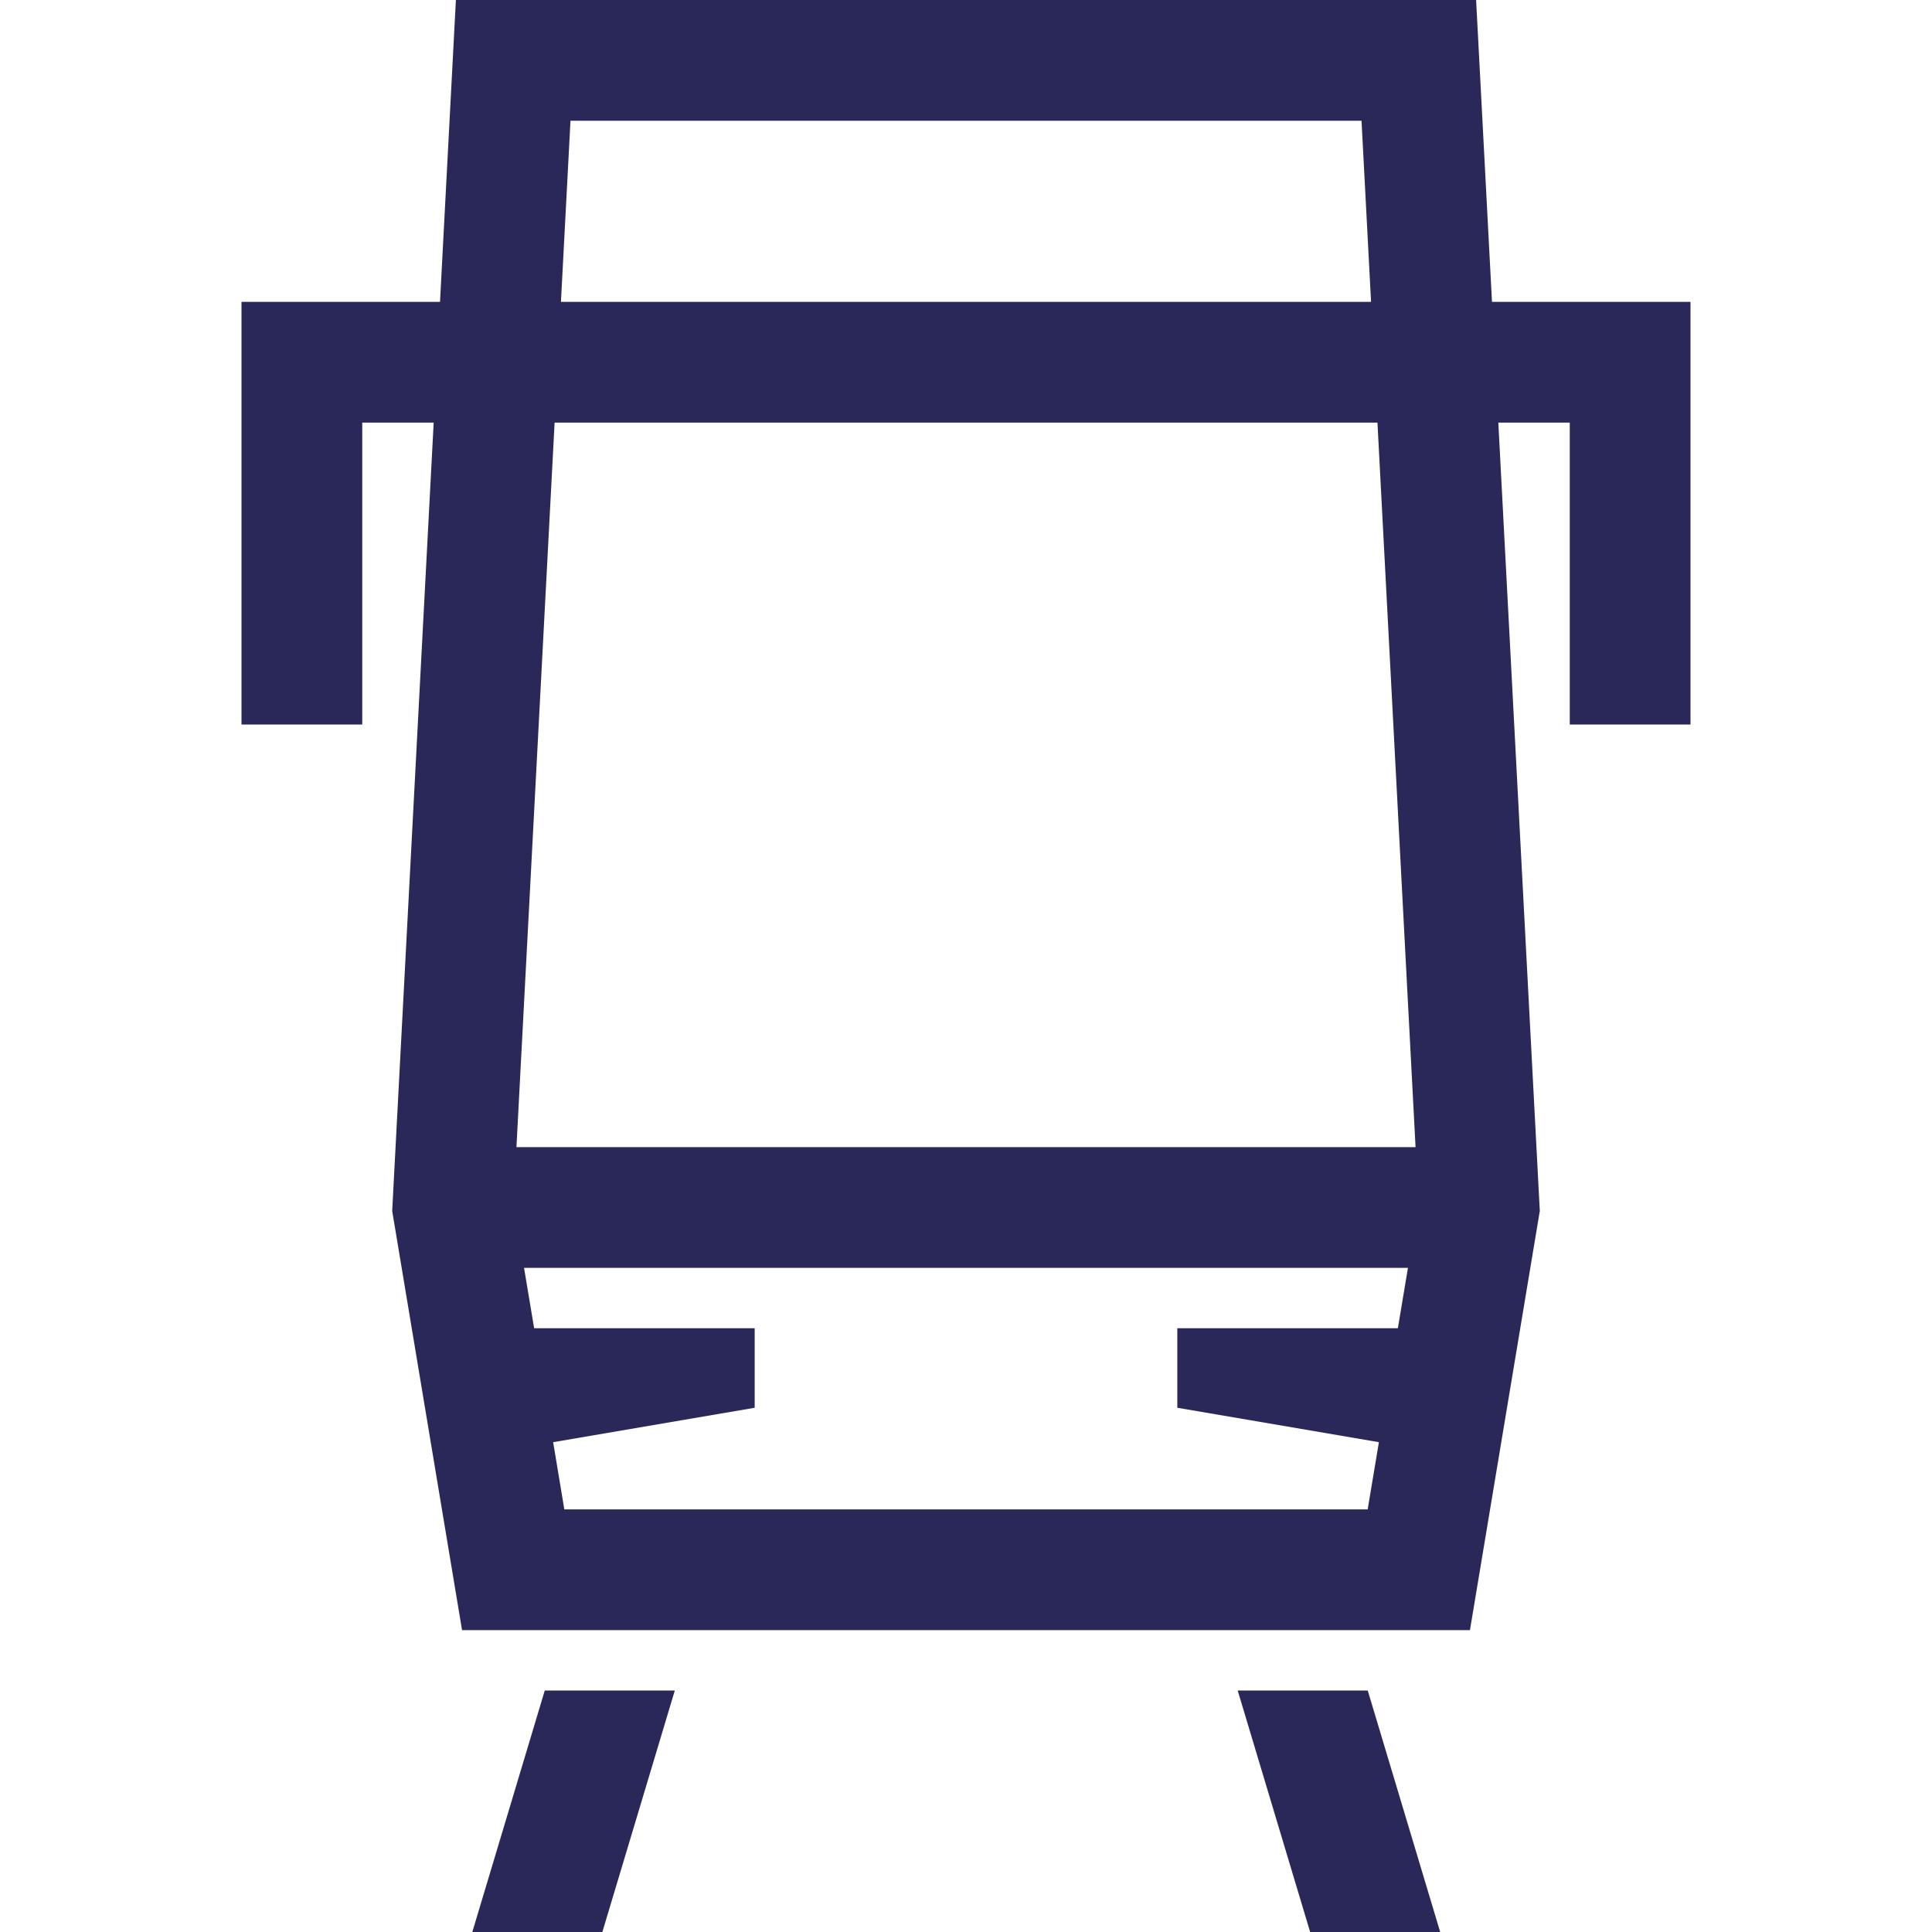
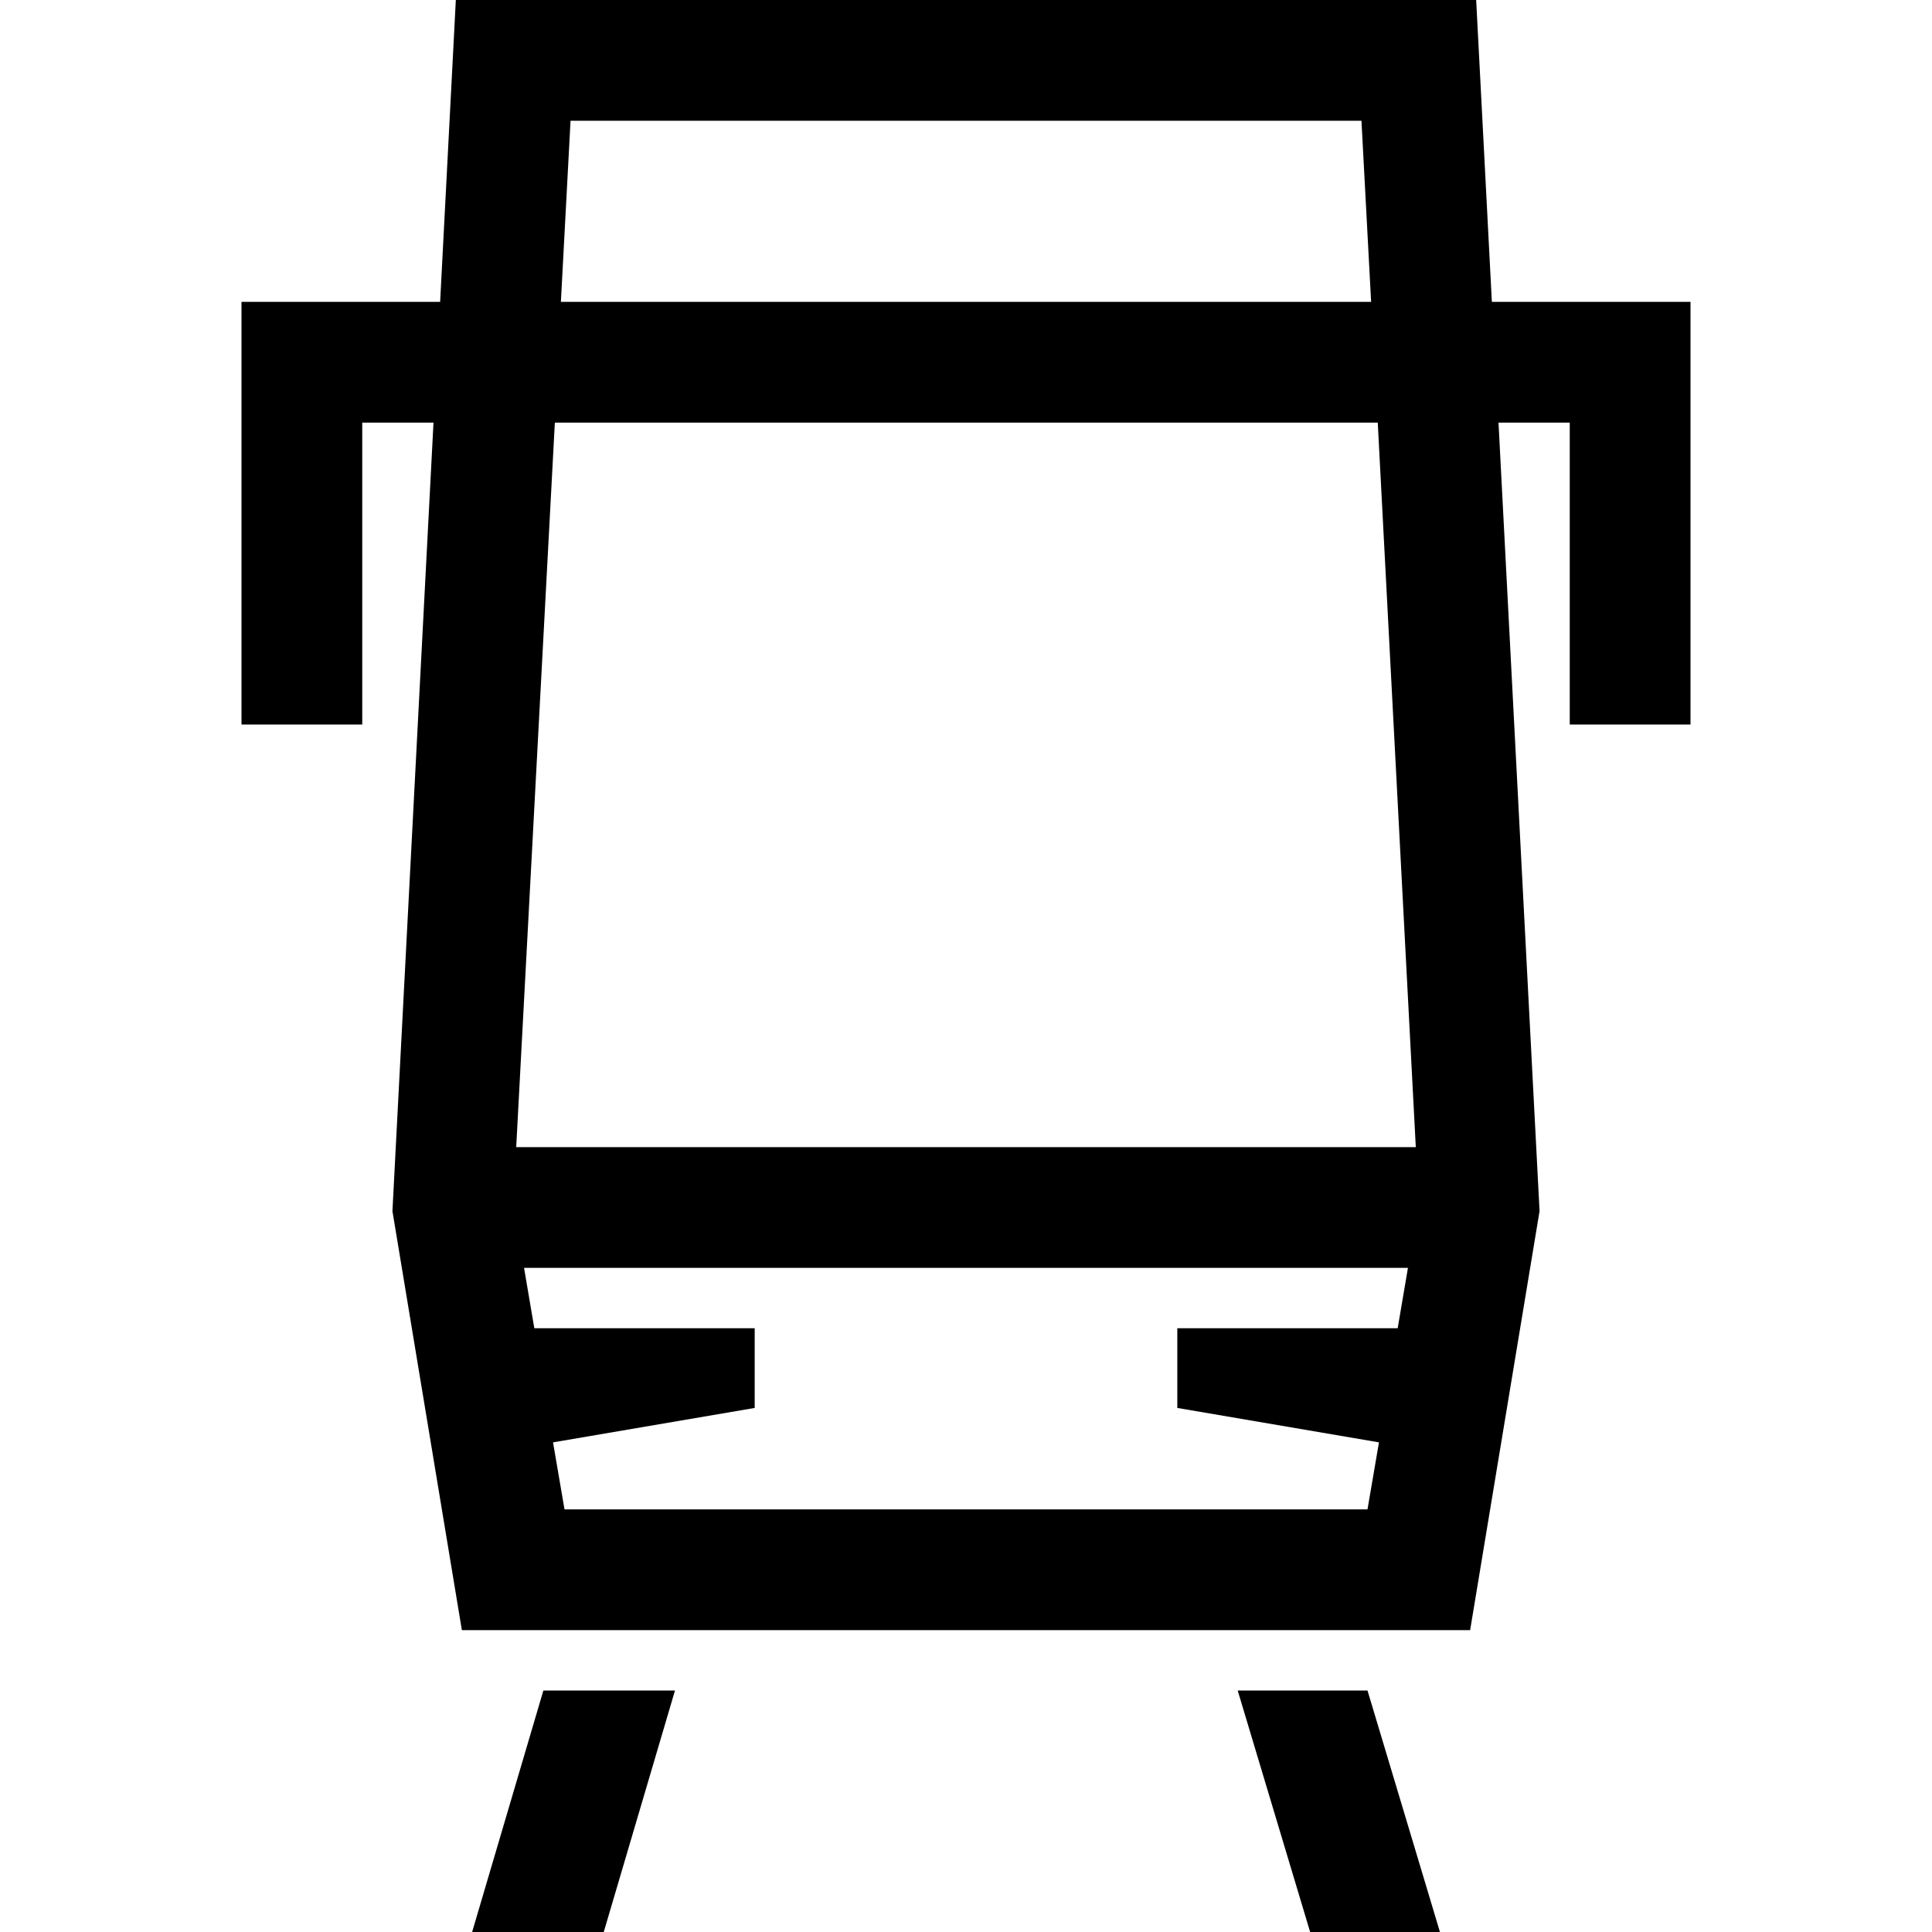
- <svg xmlns="http://www.w3.org/2000/svg" width="32px" height="32px" viewBox="0 0 32 32" version="1.1">
-   <g id="Atoms/Ikoner/Skilt/Tram" stroke="none" stroke-width="1" fill="none" fill-rule="evenodd">
-     <g id="Trikk">
-       <g id="Group" transform="translate(4, 0)" fill="#2A2859">
-         <path d="M7.177,28 L5.977,32 L3.823,32 L5.023,28 L7.177,28 Z M18.654,28 L19.854,32 L17.7,32 L16.5,28 L18.654,28 Z M20.449,0 L20.712,5 L24,5 L24,12 L22,12 L22,7 L20.817,7 L21.504,20.057 L20.347,27 L3.653,27 L2.496,20.057 L3.183,7 L2,7 L2,12 L0,12 L0,5 L3.288,5 L3.551,0 L20.449,0 Z M19.32,21 L4.68,21 L4.847,22 L8.5,22 L8.5,23.317 L5.162,23.887 L5.347,25 L18.653,25 L18.839,23.887 L15.5,23.317 L15.5,22 L19.153,22 L19.32,21 Z M18.815,7 L5.186,7 L4.554,19 L19.446,19 L18.815,7 Z M18.551,2 L5.449,2 L5.291,5 L18.709,5 L18.551,2 Z" id="Combined-Shape" />
-       </g>
-     </g>
+ <svg xmlns="http://www.w3.org/2000/svg" width="32" height="32" viewBox="0 0 32 32">
+   <defs>
+     <style>.cls-1{fill-rule:evenodd;}</style>
+   </defs>
+   <g id="tram">
+     <path id="Combined-Shape" class="cls-1" d="M11.18,28,10,32H7.82L9,28Zm11.47,0,1.2,4H21.7l-1.2-4Zm1.8-28,.26,5H28v7H26V7H24.82l.68,13.06L24.35,27H7.65L6.5,20.06,7.18,7H6v5H4V5H7.29l.26-5ZM23.32,21H8.68l.17,1H12.5v1.32l-3.34.57L9.35,25h13.3l.19-1.11-3.34-.57V22h3.65Zm-.5-14H9.19L8.55,19h14.9Zm-.27-5H9.45L9.29,5H22.71Z" />
  </g>
</svg>
